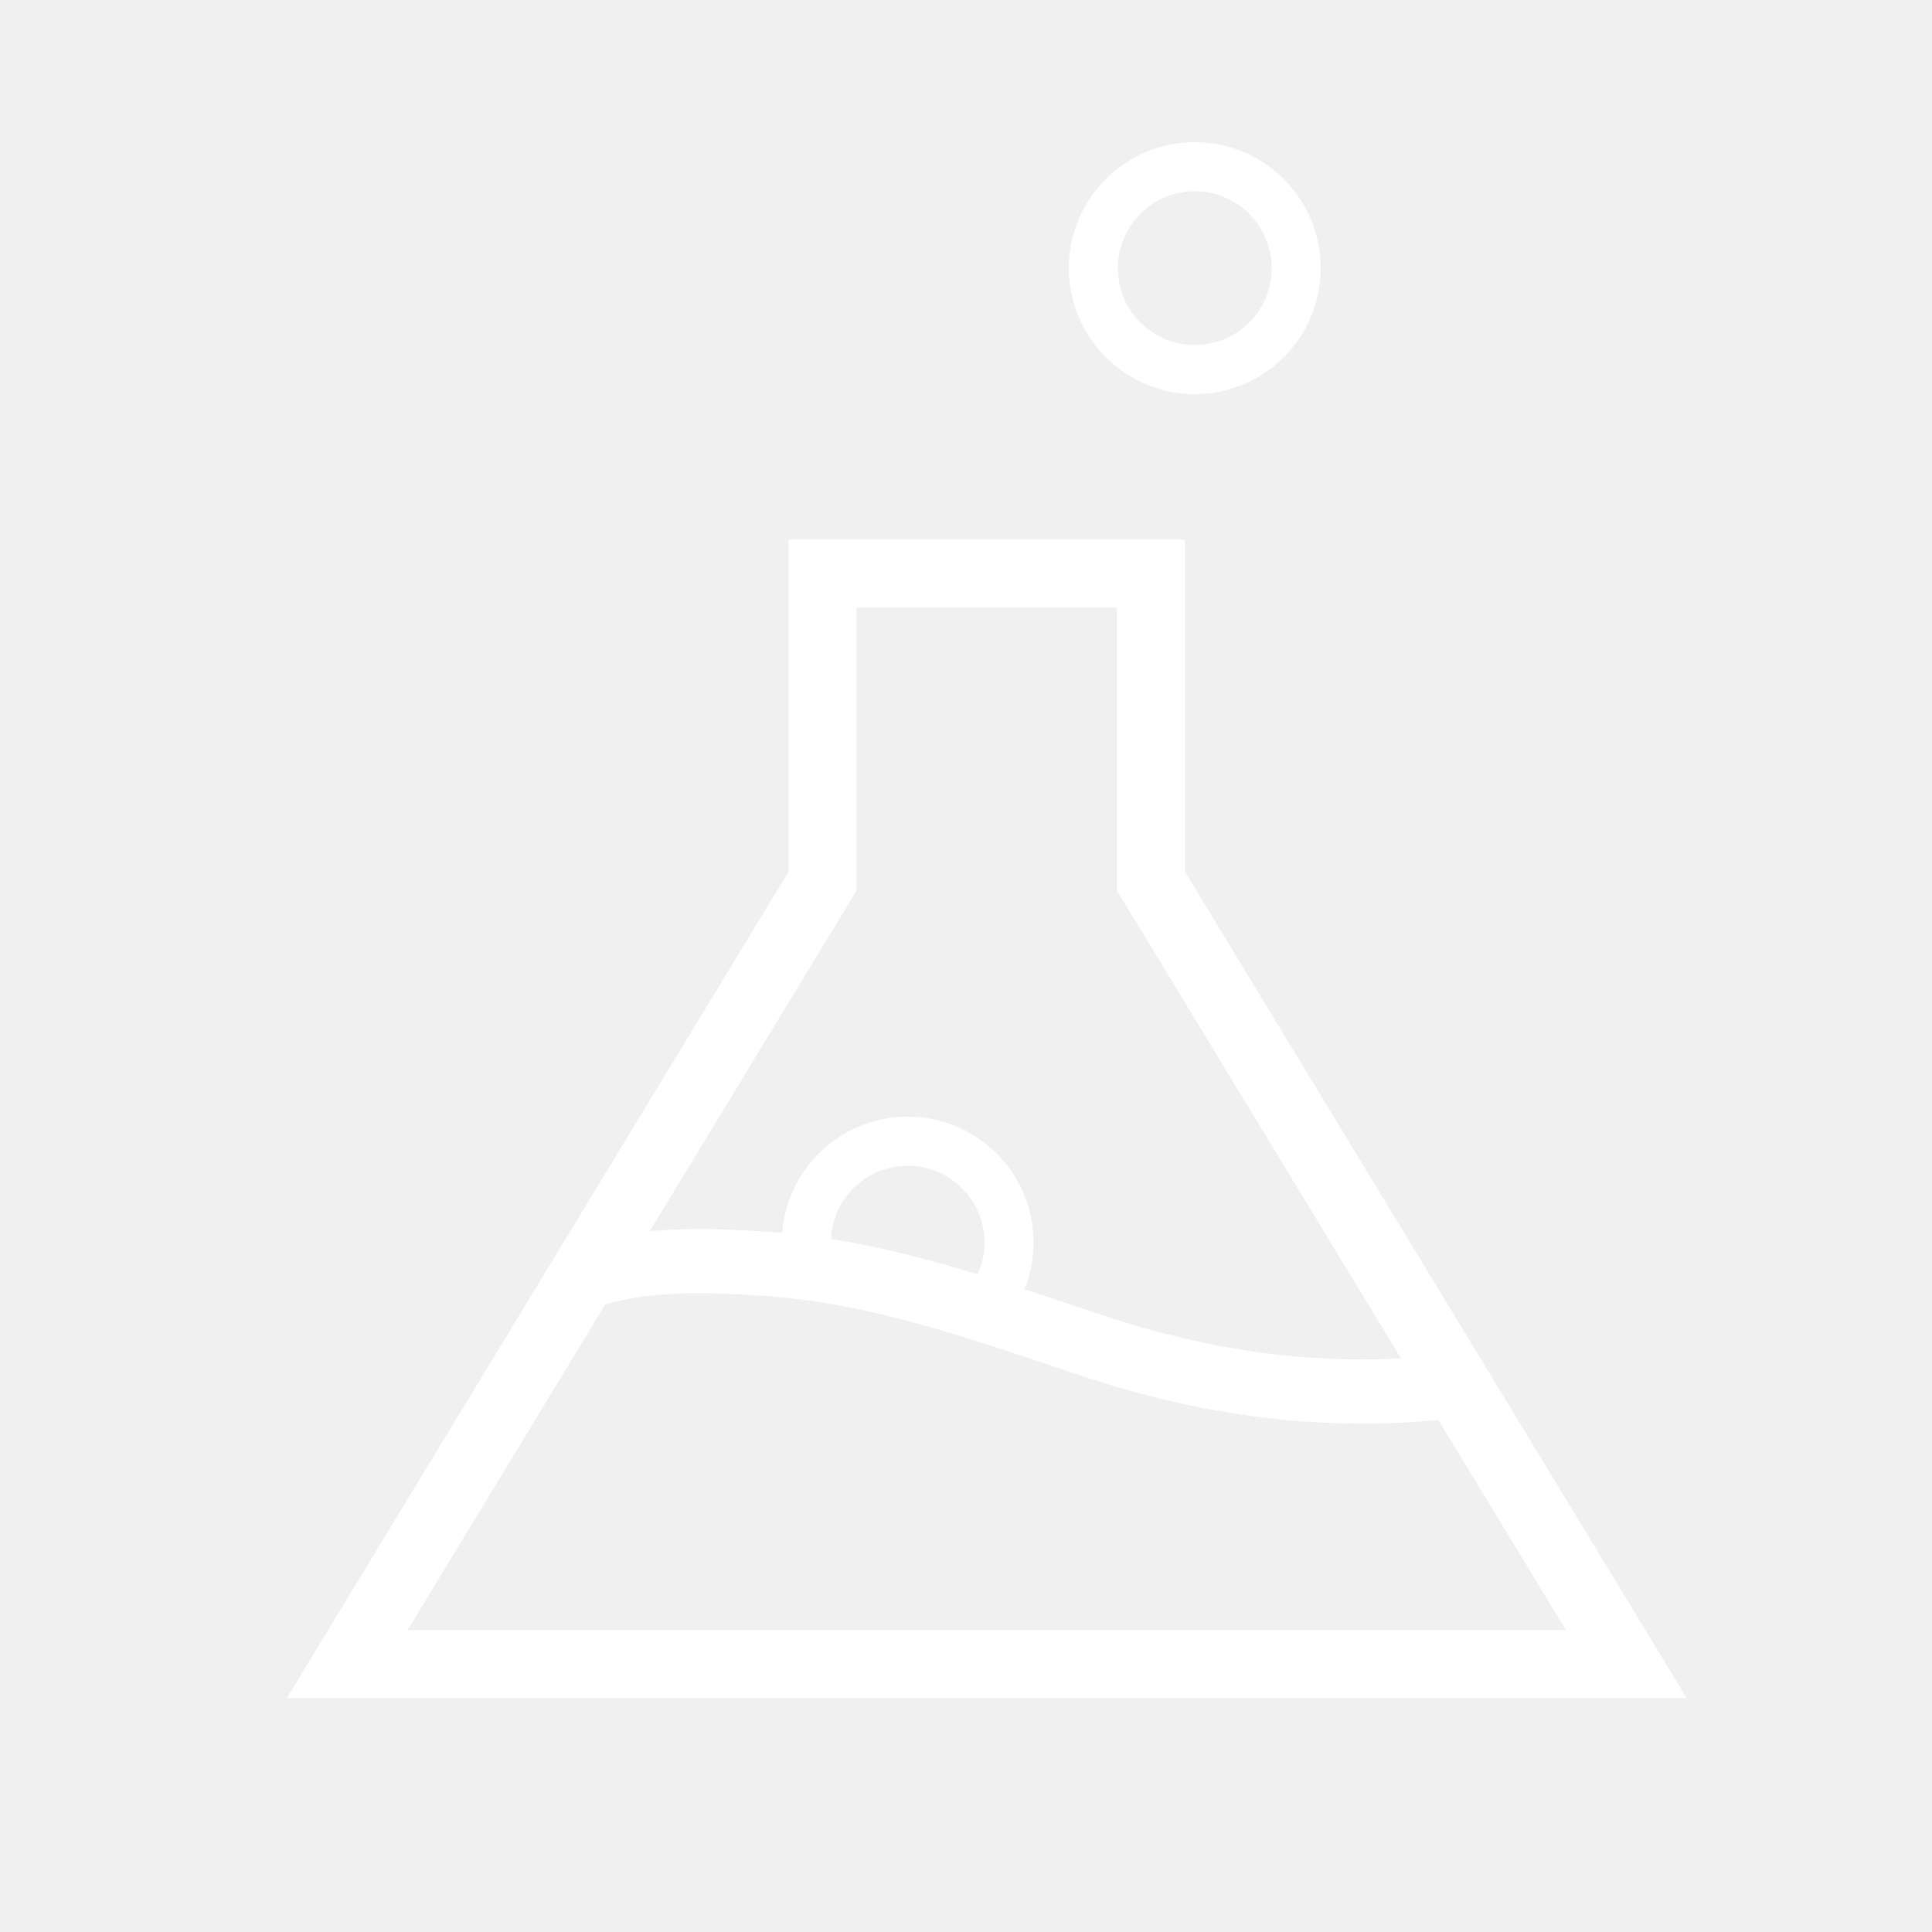
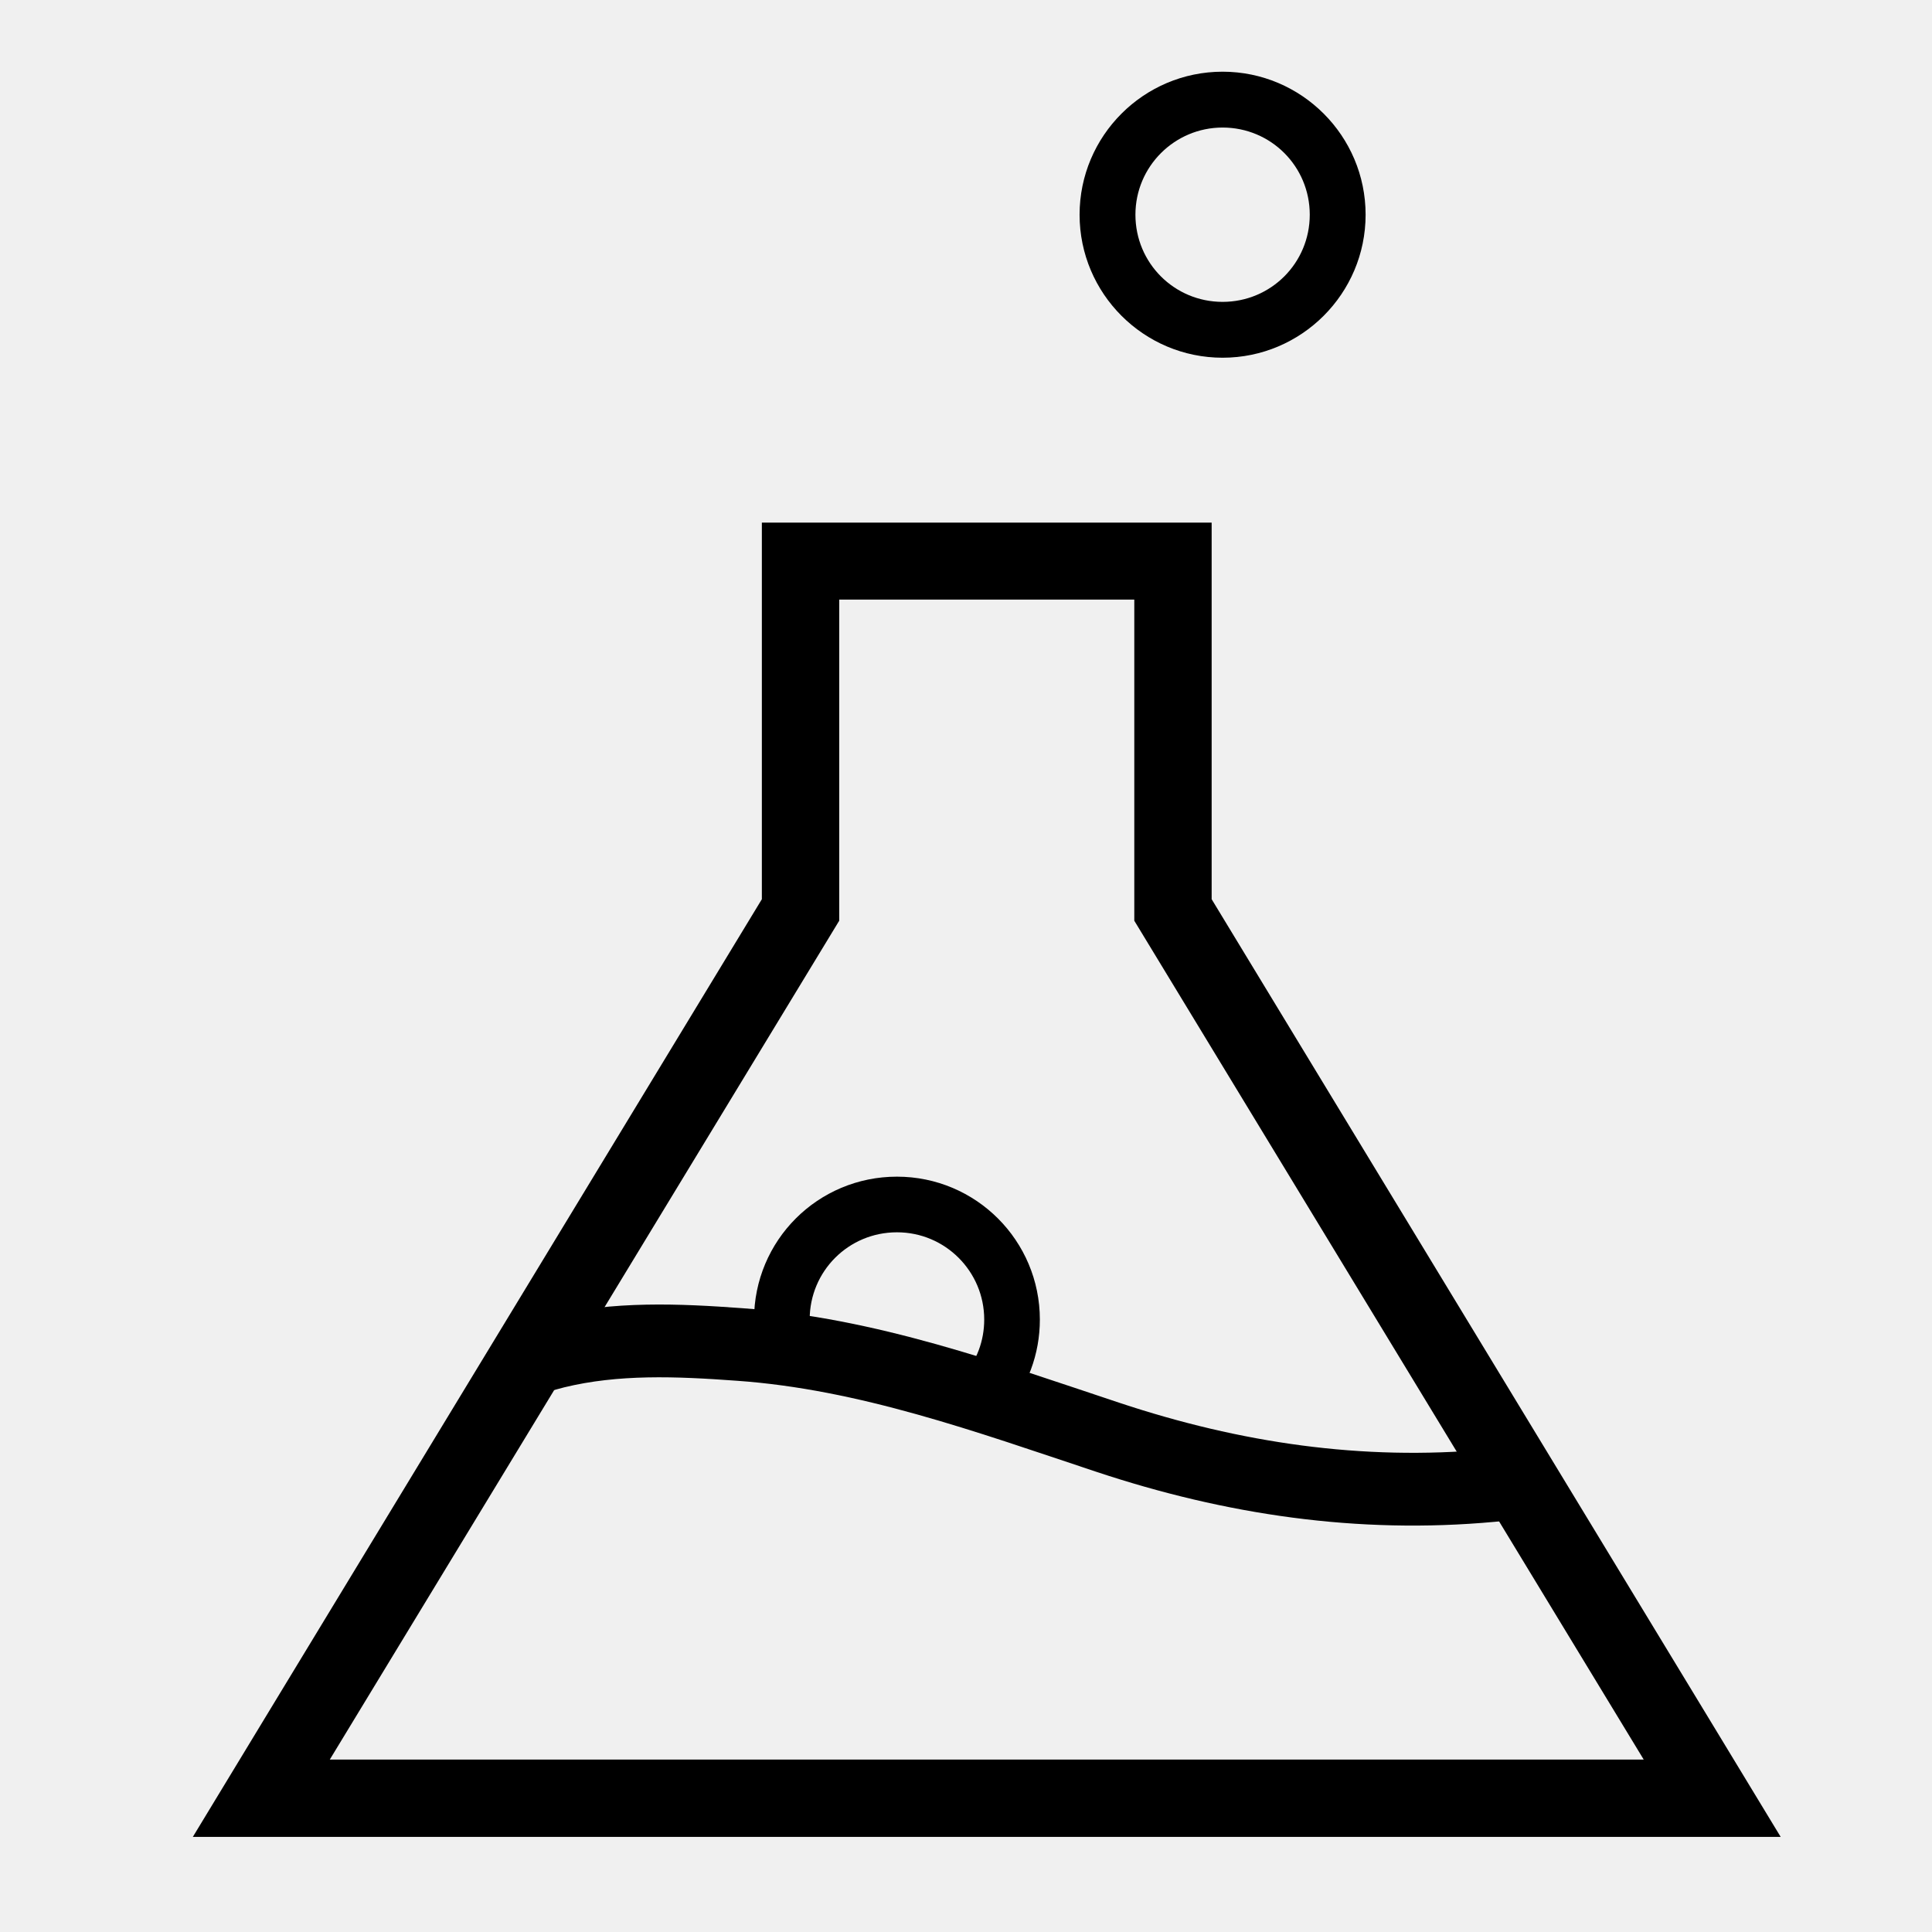
- <svg xmlns="http://www.w3.org/2000/svg" viewBox="0 0 512 512">
-   <path fill="#FFF" d="M296 161v75l119 196H108l119-196v-75h69m18-18H209v87.964L92.614 422.658 76.014 450h370.972l-16.6-27.342L314 230.964V143z" />
-   <path fill="none" stroke="#FFF" stroke-width="13" stroke-miterlimit="10" d="M260.815 346.898a26.747 26.747 0 0 0 6.584-17.613c0-14.829-12.021-26.85-26.85-26.85s-26.85 12.021-26.85 26.85" />
-   <path fill="none" stroke="#FFF" stroke-width="17" stroke-miterlimit="10" d="M154.126 338.556l6.597-1.761c14.141-3.394 28.58-2.828 43.004-1.805 29.932 2.123 57.871 12.339 85.982 21.684 29.155 9.691 58.893 14.06 89.578 11.261l7.928-.753" />
-   <path fill="#FFF" d="M316.621 50.681c11.255 0 20.379 9.124 20.379 20.379s-9.124 20.379-20.379 20.379-20.379-9.124-20.379-20.379 9.125-20.379 20.379-20.379m0-13c-18.405 0-33.379 14.974-33.379 33.379s14.974 33.379 33.379 33.379S350 89.465 350 71.06s-14.974-33.379-33.379-33.379z" />
+ <svg xmlns="http://www.w3.org/2000/svg" version="1.1" id="Layer_1" x="0px" y="0px" viewBox="0 0 512 512" style="enable-background:new 0 0 512 512;" xml:space="preserve">
+   <style type="text/css">
+ 	.st0{fill:none;stroke:#000000;stroke-width:14.746;stroke-miterlimit:10;}
+ 	.st1{fill:none;stroke:#000000;stroke-width:19.284;stroke-miterlimit:10;}
+ </style>
+   <path d="M300.6,158.9v85.1l135,222.3H87.4l135-222.3v-85.1H300.6 M321.1,138.5H201.9v99.8l-132,217.5l-18.8,31h420.8l-18.8-31  l-132-217.5V138.5z" />
+   <path class="st0" d="M260.7,369.7c4.9-5.6,7.5-12.6,7.5-20c0-16.8-13.6-30.5-30.5-30.5s-30.5,13.6-30.5,30.5" />
+   <path class="st1" d="M139.7,360.3l7.5-2c16-3.9,32.4-3.2,48.8-2c33.9,2.4,65.7,14,97.6,24.6c33.1,11,66.8,16,101.6,12.8l9-0.9" />
+   <path d="M324,33.8c12.8,0,23.1,10.3,23.1,23.1S336.8,80,324,80s-23.1-10.3-23.1-23.1S311.3,33.8,324,33.8 M324,19  c-20.9,0-37.9,17-37.9,37.9s17,37.9,37.9,37.9s37.9-17,37.9-37.9S344.9,19,324,19z" />
</svg>
